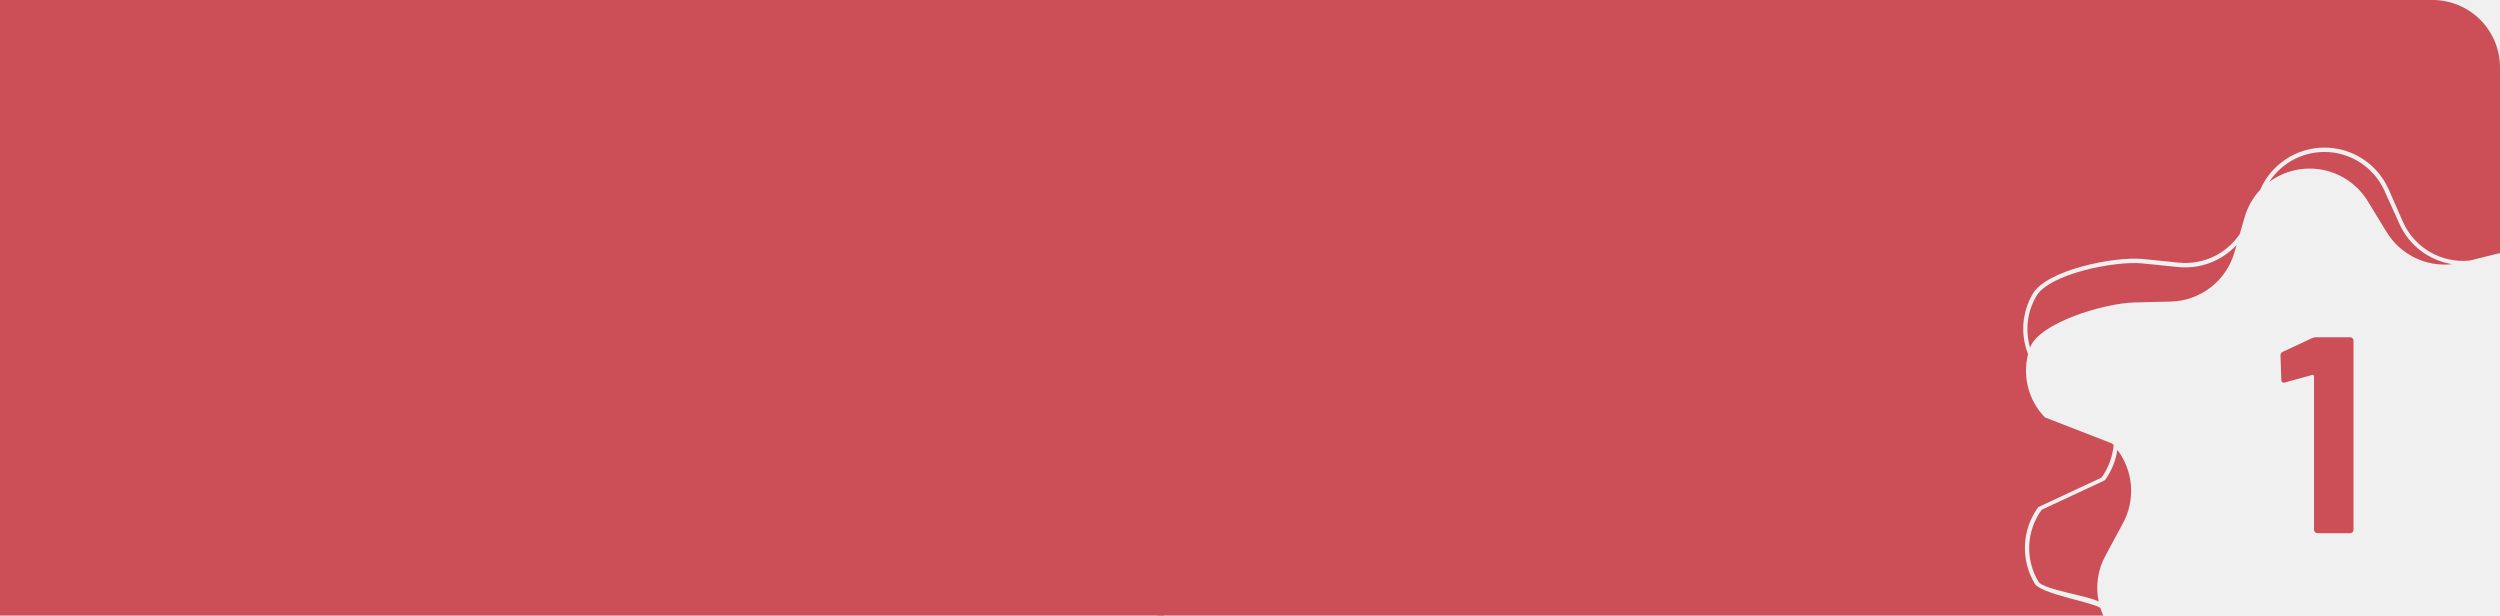
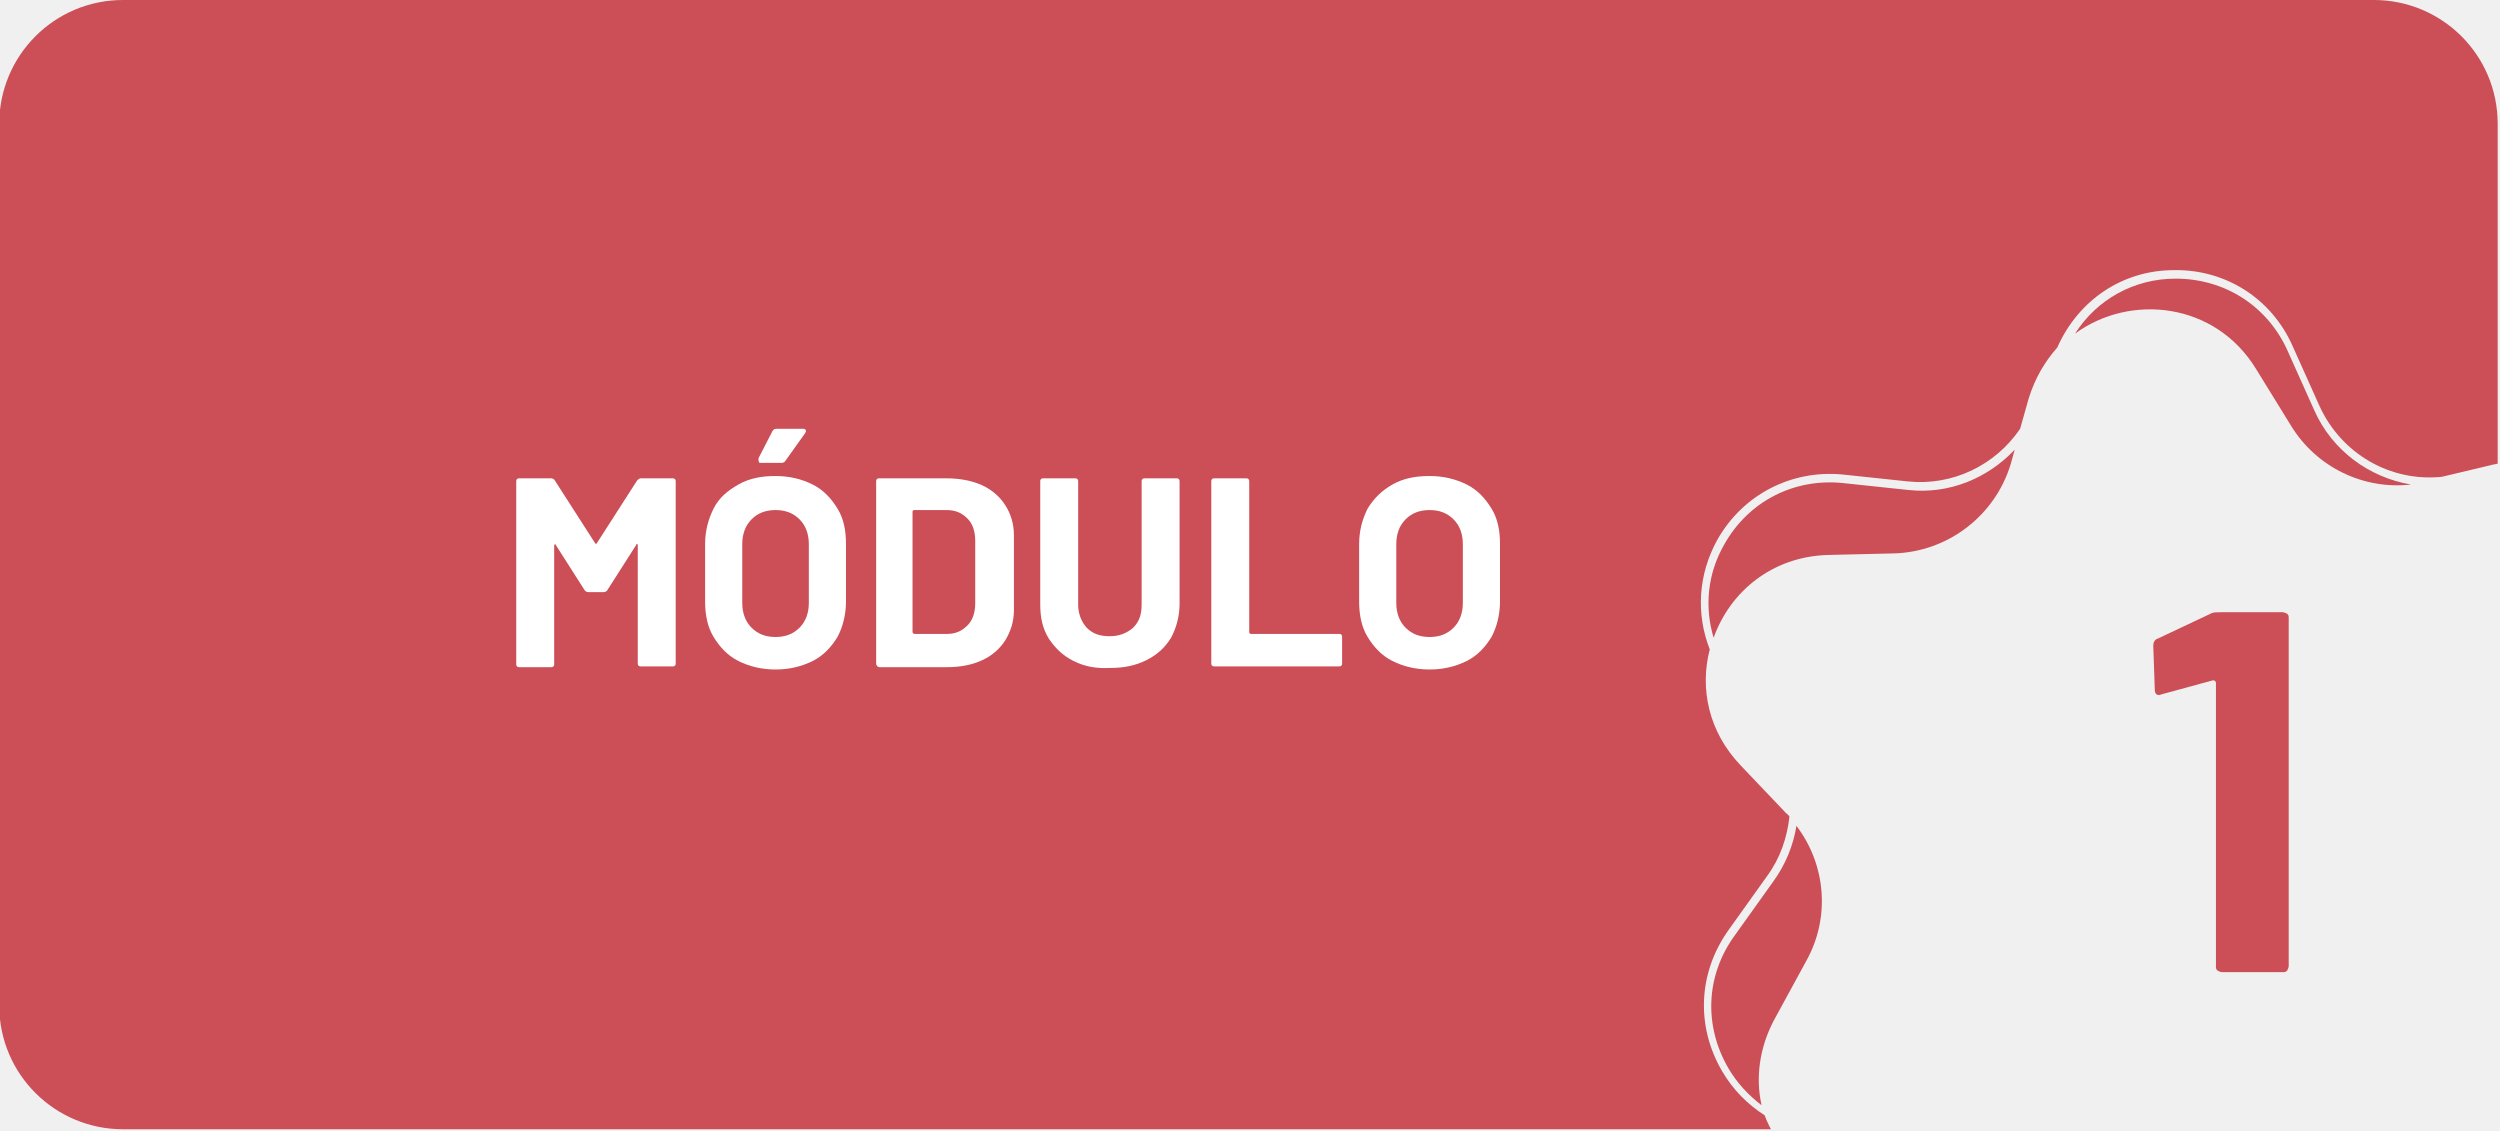
- <svg xmlns="http://www.w3.org/2000/svg" id="Layer_1" data-name="Layer 1" viewBox="0 0 593 146">
-   <defs>
-     <style>.cls-1{fill:#cc4e57;}</style>
-   </defs>
-   <g id="BotaoM1">
-     <path class="cls-1" d="M514.89,71.53A16.12,16.12,0,0,0,530,59.89l.52-1.78a16.6,16.6,0,0,1-13.85,5.23l-8.54-.86c-6.25-.63-22.07,2.38-25.16,7.85a15.43,15.43,0,0,0-1.43,12.11c2.11-5.85,17.48-10.52,24.79-10.7Z" />
-     <path class="cls-1" d="M498.18,144.16c-2.22-1.39-14.13-3.32-15.54-5.72a16.45,16.45,0,0,1,.83-18.15l15-7a15.69,15.69,0,0,0,2.89-7.69c-.12-.13-.23-.27-.36-.4l-15.94-6.19a15.85,15.85,0,0,1-4-15,16.37,16.37,0,0,1,1.05-14.22c3.29-5.82,19.48-9,26.13-8.36l8.54.86a15.54,15.54,0,0,0,14.48-6.76l1.14-3.93a16.09,16.09,0,0,1,3.71-6.58,16.64,16.64,0,0,1,30.43-.22L570,52.67A15.57,15.57,0,0,0,585.8,61.8l6.27-1.55c.31-.07.62-.14.93-.19v-44A16,16,0,0,0,577,0H276.05A16,16,0,0,0,260,16.05V130A16,16,0,0,0,276.05,146H498.9A17.11,17.11,0,0,1,498.18,144.16Z" />
-     <rect class="cls-1" width="276" height="146" />
-     <path class="cls-1" d="M503.55,124.13a16.14,16.14,0,0,0-1.3-17.42,16.68,16.68,0,0,1-2.95,7.2l-15,7a15.44,15.44,0,0,0-.78,17.06c1.13,1.92,12.6,3.51,14.29,4.75a15.88,15.88,0,0,1,1.65-11Z" />
-     <path class="cls-1" d="M561.64,47.73l4.47,7.32a16.12,16.12,0,0,0,15.54,7.61,16.55,16.55,0,0,1-12.52-9.58l-3.53-7.82a15.63,15.63,0,0,0-27.36-2.1A16.15,16.15,0,0,1,561.64,47.73Z" />
-     <path class="cls-1" d="M549.46,80h8a.74.74,0,0,1,.56.24.73.73,0,0,1,.23.56v44.87a.73.73,0,0,1-.23.56.74.74,0,0,1-.56.24h-7.77a.82.82,0,0,1-.8-.8V89.26a.38.38,0,0,0-.13-.27.22.22,0,0,0-.26-.07L542,90.72l-.27.06c-.4,0-.6-.24-.6-.73l-.2-5.7a.93.93,0,0,1,.6-.93l7-3.26A2,2,0,0,1,549.46,80Z" />
+ <svg xmlns="http://www.w3.org/2000/svg" version="1.1" id="Layer_1" x="0px" y="0px" viewBox="0 0 323 146" style="enable-background:new 0 0 323 146;" xml:space="preserve">
+   <style type="text/css">
+ 	.st0{fill:#CC4E57;}
+ 	.st1{fill:#FFFFFF;}
+ </style>
+   <g id="BotaoM1_00000176040154206515431670000002581948674471080880_">
+     <g>
+       <path class="st0" d="M244.7,71.5c7-0.2,13.1-4.9,15.1-11.6l0.5-1.8c-3.5,3.7-8.5,5.8-13.8,5.2l-8.5-0.9    c-6.3-0.6-12.1,2.4-15.2,7.9c-2.2,3.8-2.6,8.1-1.4,12.1c2.1-5.9,7.5-10.5,14.8-10.7L244.7,71.5z" />
+     </g>
+     <g>
+       <path class="st0" d="M228,144.1c-2.2-1.4-4.1-3.3-5.5-5.7c-3.4-5.8-3.1-12.7,0.8-18.2l5-7c1.7-2.3,2.6-5,2.9-7.7    c-0.1-0.1-0.2-0.3-0.4-0.4l-5.9-6.2c-4.2-4.4-5.3-10-4-15c-1.8-4.6-1.5-9.7,1-14.2c3.3-5.8,9.5-9,16.1-8.4l8.5,0.9    c5.8,0.6,11.3-2.1,14.5-6.8l1.1-3.9c0.8-2.6,2.1-4.8,3.7-6.6c2.7-6.1,8.4-10,15.1-10c6.7-0.1,12.6,3.7,15.3,9.8l3.5,7.8    c2.8,6.1,9.1,9.8,15.8,9.1l6.3-1.5c0.3-0.1,0.6-0.1,0.9-0.2V16c0-8.9-7.2-16-16-16H15.9c-8.9,0-16,7.2-16,16v113.9    c0,8.9,7.2,16,16,16h212.9C228.5,145.3,228.2,144.7,228,144.1z" />
+     </g>
+     <g>
+       <path class="st0" d="M233.4,124.1c3.1-5.6,2.5-12.4-1.3-17.4c-0.4,2.5-1.4,5-3,7.2l-5,7c-3.7,5.1-4,11.6-0.8,17.1    c1.1,1.9,2.6,3.5,4.3,4.8c-0.8-3.5-0.3-7.4,1.6-11L233.4,124.1z" />
+     </g>
+     <g>
+       <path class="st0" d="M291.5,47.7L296,55c3.3,5.4,9.4,8.3,15.5,7.6c-5.4-0.9-10.2-4.4-12.5-9.6l-3.5-7.8c-2.6-5.7-8.1-9.2-14.4-9.2    c-5.4,0-10.2,2.7-13,7.1C275.2,37.9,286.2,39,291.5,47.7z" />
+     </g>
+     <g>
+       <path class="st1" d="M82.8,61.8h4.1c0.1,0,0.2,0,0.3,0.1c0.1,0.1,0.1,0.2,0.1,0.3v23.5c0,0.1,0,0.2-0.1,0.3    c-0.1,0.1-0.2,0.1-0.3,0.1h-4.1c-0.1,0-0.2,0-0.3-0.1c-0.1-0.1-0.1-0.2-0.1-0.3V70.4c0-0.1,0-0.1-0.1-0.1s-0.1,0-0.1,0.1l-3.7,5.8    c-0.1,0.2-0.3,0.3-0.5,0.3h-2c-0.2,0-0.4-0.1-0.5-0.3l-3.7-5.8c0-0.1-0.1-0.1-0.1-0.1c0,0-0.1,0.1-0.1,0.2v15.3    c0,0.1,0,0.2-0.1,0.3c-0.1,0.1-0.2,0.1-0.3,0.1h-4.1c-0.1,0-0.2,0-0.3-0.1c-0.1-0.1-0.1-0.2-0.1-0.3V62.2c0-0.1,0-0.2,0.1-0.3    c0.1-0.1,0.2-0.1,0.3-0.1h4.1c0.2,0,0.4,0.1,0.5,0.3l5.2,8.1c0.1,0.1,0.1,0.1,0.2,0l5.2-8.1C82.5,61.9,82.6,61.8,82.8,61.8z" />
+       <path class="st1" d="M95.4,85.4c-1.4-0.7-2.4-1.8-3.2-3.1s-1.1-2.9-1.1-4.6v-7.4c0-1.7,0.4-3.2,1.1-4.6s1.8-2.3,3.2-3.1    s3-1.1,4.8-1.1c1.8,0,3.4,0.4,4.8,1.1s2.4,1.8,3.2,3.1c0.8,1.3,1.1,2.8,1.1,4.6v7.4c0,1.7-0.4,3.3-1.1,4.6    c-0.8,1.3-1.8,2.4-3.2,3.1s-3,1.1-4.8,1.1C98.4,86.5,96.8,86.1,95.4,85.4z M103.3,81.1c0.8-0.8,1.2-1.9,1.2-3.2v-7.6    c0-1.3-0.4-2.4-1.2-3.2c-0.8-0.8-1.8-1.2-3.1-1.2c-1.3,0-2.3,0.4-3.1,1.2c-0.8,0.8-1.2,1.9-1.2,3.2v7.6c0,1.3,0.4,2.4,1.2,3.2    c0.8,0.8,1.8,1.2,3.1,1.2C101.5,82.3,102.5,81.9,103.3,81.1z M98,59.5c0-0.1,0-0.2,0-0.3l1.8-3.5c0.1-0.2,0.3-0.3,0.5-0.3h3.5    c0.2,0,0.3,0.1,0.3,0.2c0.1,0.1,0,0.2-0.1,0.4l-2.5,3.5c-0.1,0.2-0.3,0.3-0.5,0.3h-2.9C98.1,59.7,98,59.6,98,59.5z" />
+       <path class="st1" d="M113.3,86c-0.1-0.1-0.1-0.2-0.1-0.3V62.2c0-0.1,0-0.2,0.1-0.3c0.1-0.1,0.2-0.1,0.3-0.1h8.7    c1.7,0,3.3,0.3,4.6,0.9c1.3,0.6,2.3,1.5,3,2.6c0.7,1.1,1.1,2.4,1.1,3.9v9.6c0,1.5-0.4,2.7-1.1,3.9c-0.7,1.1-1.7,2-3,2.6    c-1.3,0.6-2.8,0.9-4.6,0.9h-8.7C113.4,86.1,113.3,86.1,113.3,86z M118.2,81.9h4.2c1.1,0,1.9-0.4,2.6-1.1c0.7-0.7,1-1.7,1-2.9v-8    c0-1.2-0.3-2.2-1-2.9c-0.7-0.7-1.5-1.1-2.7-1.1h-4.2c-0.1,0-0.2,0.1-0.2,0.2v15.6C118,81.9,118.1,81.9,118.2,81.9z" />
+       <path class="st1" d="M138.7,85.4c-1.4-0.7-2.4-1.7-3.2-2.9c-0.8-1.3-1.1-2.7-1.1-4.4V62.2c0-0.1,0-0.2,0.1-0.3    c0.1-0.1,0.2-0.1,0.3-0.1h4.1c0.1,0,0.2,0,0.3,0.1c0.1,0.1,0.1,0.2,0.1,0.3v15.9c0,1.2,0.4,2.2,1.1,3c0.8,0.8,1.7,1.1,3,1.1    c1.2,0,2.2-0.4,3-1.1c0.8-0.8,1.1-1.7,1.1-3V62.2c0-0.1,0-0.2,0.1-0.3c0.1-0.1,0.2-0.1,0.3-0.1h4.1c0.1,0,0.2,0,0.3,0.1    c0.1,0.1,0.1,0.2,0.1,0.3v15.8c0,1.6-0.4,3.1-1.1,4.4c-0.8,1.3-1.8,2.2-3.2,2.9c-1.4,0.7-2.9,1-4.7,1    C141.6,86.4,140.1,86.1,138.7,85.4z" />
+       <path class="st1" d="M156.6,86c-0.1-0.1-0.1-0.2-0.1-0.3V62.2c0-0.1,0-0.2,0.1-0.3c0.1-0.1,0.2-0.1,0.3-0.1h4.1    c0.1,0,0.2,0,0.3,0.1c0.1,0.1,0.1,0.2,0.1,0.3v19.5c0,0.1,0.1,0.2,0.2,0.2h11.4c0.1,0,0.2,0,0.3,0.1s0.1,0.2,0.1,0.3v3.4    c0,0.1,0,0.2-0.1,0.3c-0.1,0.1-0.2,0.1-0.3,0.1h-16C156.8,86.1,156.7,86.1,156.6,86z" />
+       <path class="st1" d="M179.9,85.4c-1.4-0.7-2.4-1.8-3.2-3.1c-0.8-1.3-1.1-2.9-1.1-4.6v-7.4c0-1.7,0.4-3.2,1.1-4.6    c0.8-1.3,1.8-2.3,3.2-3.1s3-1.1,4.8-1.1c1.8,0,3.4,0.4,4.8,1.1s2.4,1.8,3.2,3.1c0.8,1.3,1.1,2.8,1.1,4.6v7.4    c0,1.7-0.4,3.3-1.1,4.6c-0.8,1.3-1.8,2.4-3.2,3.1s-3,1.1-4.8,1.1C182.9,86.5,181.3,86.1,179.9,85.4z M187.8,81.1    c0.8-0.8,1.2-1.9,1.2-3.2v-7.6c0-1.3-0.4-2.4-1.2-3.2c-0.8-0.8-1.8-1.2-3.1-1.2c-1.3,0-2.3,0.4-3.1,1.2c-0.8,0.8-1.2,1.9-1.2,3.2    v7.6c0,1.3,0.4,2.4,1.2,3.2c0.8,0.8,1.8,1.2,3.1,1.2C186,82.3,187,81.9,187.8,81.1z" />
+     </g>
+     <g>
+       <path class="st0" d="M286.9,79.1h8c0.2,0,0.4,0.1,0.6,0.2c0.2,0.2,0.2,0.3,0.2,0.6v44.9c0,0.2-0.1,0.4-0.2,0.6    c-0.2,0.2-0.3,0.2-0.6,0.2h-7.8c-0.2,0-0.4-0.1-0.6-0.2c-0.2-0.2-0.2-0.3-0.2-0.6V88.3c0-0.1,0-0.2-0.1-0.3    c-0.1-0.1-0.2-0.1-0.3-0.1l-6.6,1.8l-0.3,0.1c-0.4,0-0.6-0.2-0.6-0.7l-0.2-5.7c0-0.4,0.2-0.8,0.6-0.9l7-3.3    C286.1,79.1,286.4,79.1,286.9,79.1z" />
+     </g>
  </g>
+   <g>
+ </g>
+   <g>
+ </g>
+   <g>
+ </g>
+   <g>
+ </g>
+   <g>
+ </g>
+   <g>
+ </g>
+   <g>
+ </g>
+   <g>
+ </g>
+   <g>
+ </g>
+   <g>
+ </g>
+   <g>
+ </g>
+   <g>
+ </g>
+   <g>
+ </g>
+   <g>
+ </g>
+   <g>
+ </g>
</svg>
